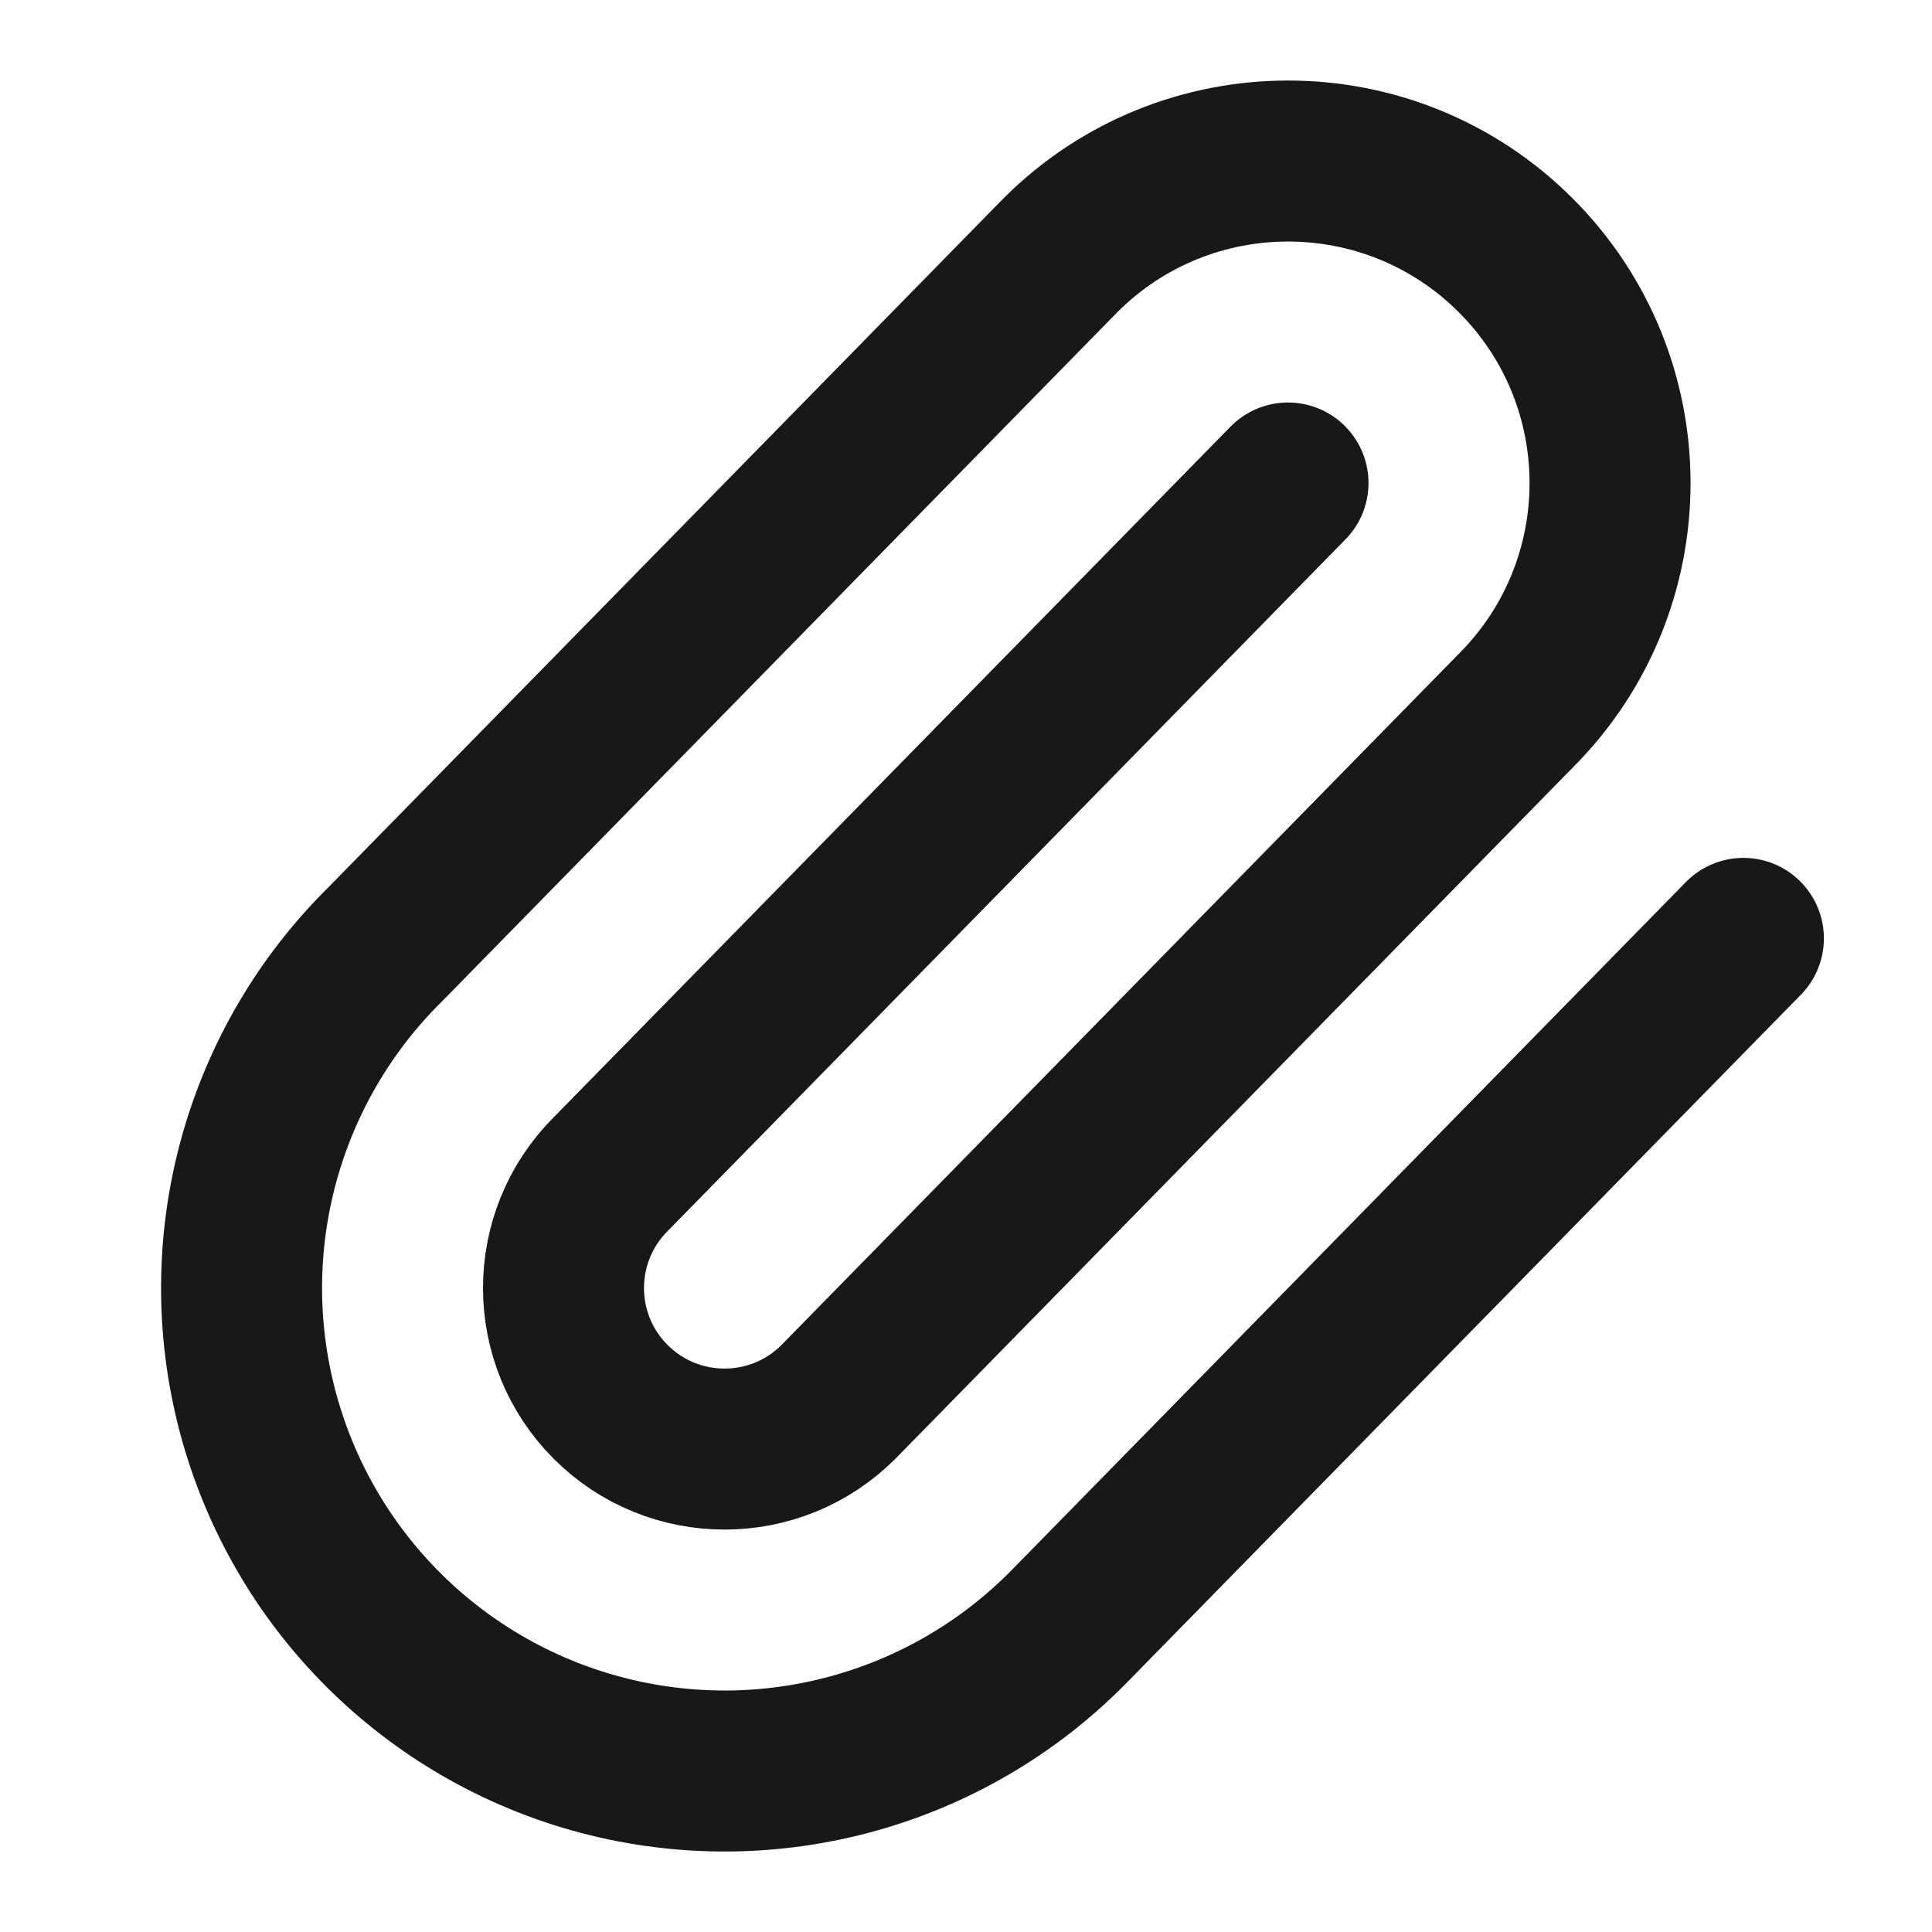
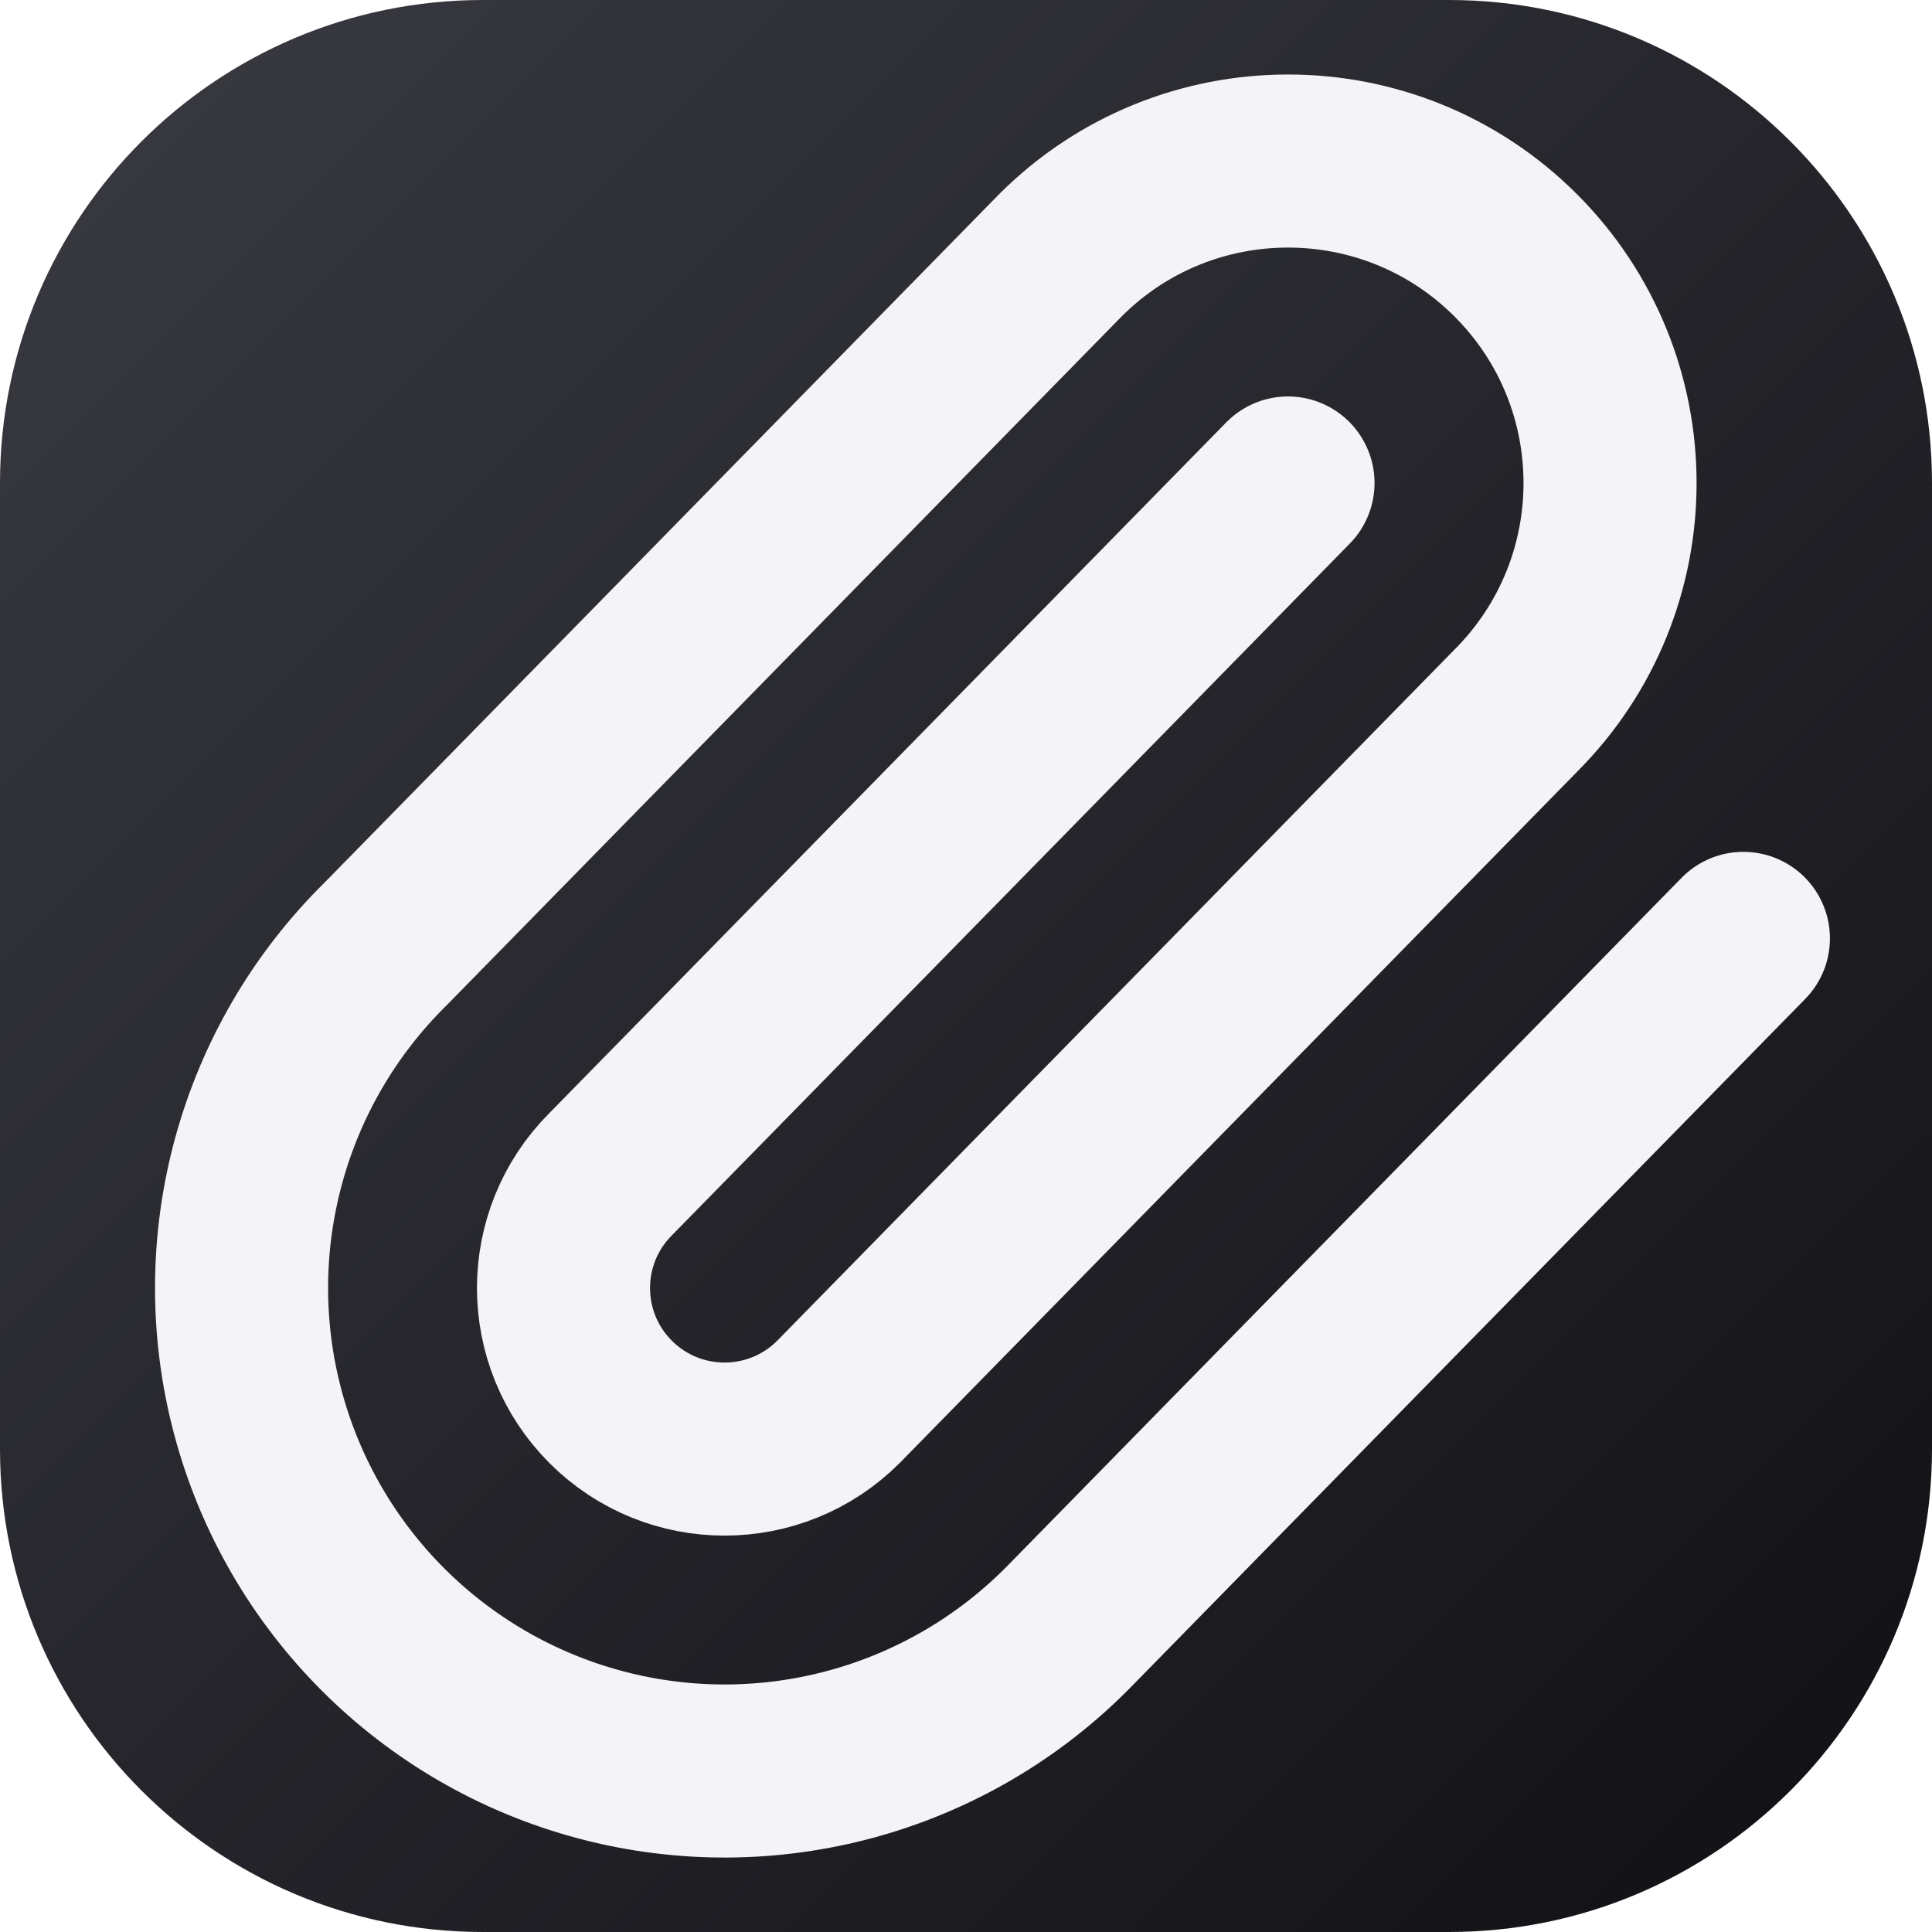
- <svg xmlns="http://www.w3.org/2000/svg" viewBox="0 0 24 24" fill="none" stroke-linecap="round" stroke-linejoin="round">
-   <style>
-     path { stroke: #18181b; }
-     @media (prefers-color-scheme: dark) {
-       path { stroke: #e4e4e7; }
-     }
-   </style>
-   <path stroke-width="2" d="m16 6-8.414 8.586a2 2 0 0 0 2.829 2.829l8.414-8.586a4 4 0 1 0-5.657-5.657l-8.379 8.551a6 6 0 1 0 8.485 8.485l8.379-8.551" />
+ <svg xmlns="http://www.w3.org/2000/svg" viewBox="0 0 24 24" fill="none">
+   <defs>
+     <linearGradient id="block" x1="0" y1="0" x2="24" y2="24" gradientUnits="userSpaceOnUse">
+       <stop offset="0" stop-color="#3a3a42" />
+       <stop offset="1" stop-color="#101014" />
+     </linearGradient>
+   </defs>
+   <rect width="24" height="24" rx="6" fill="url(#block)" />
+   <path stroke="#f4f4f7" stroke-linecap="round" stroke-linejoin="round" stroke-width="2.15" d="m16 6-8.414 8.586a2 2 0 0 0 2.829 2.829l8.414-8.586a4 4 0 1 0-5.657-5.657l-8.379 8.551a6 6 0 1 0 8.485 8.485l8.379-8.551" />
</svg>
